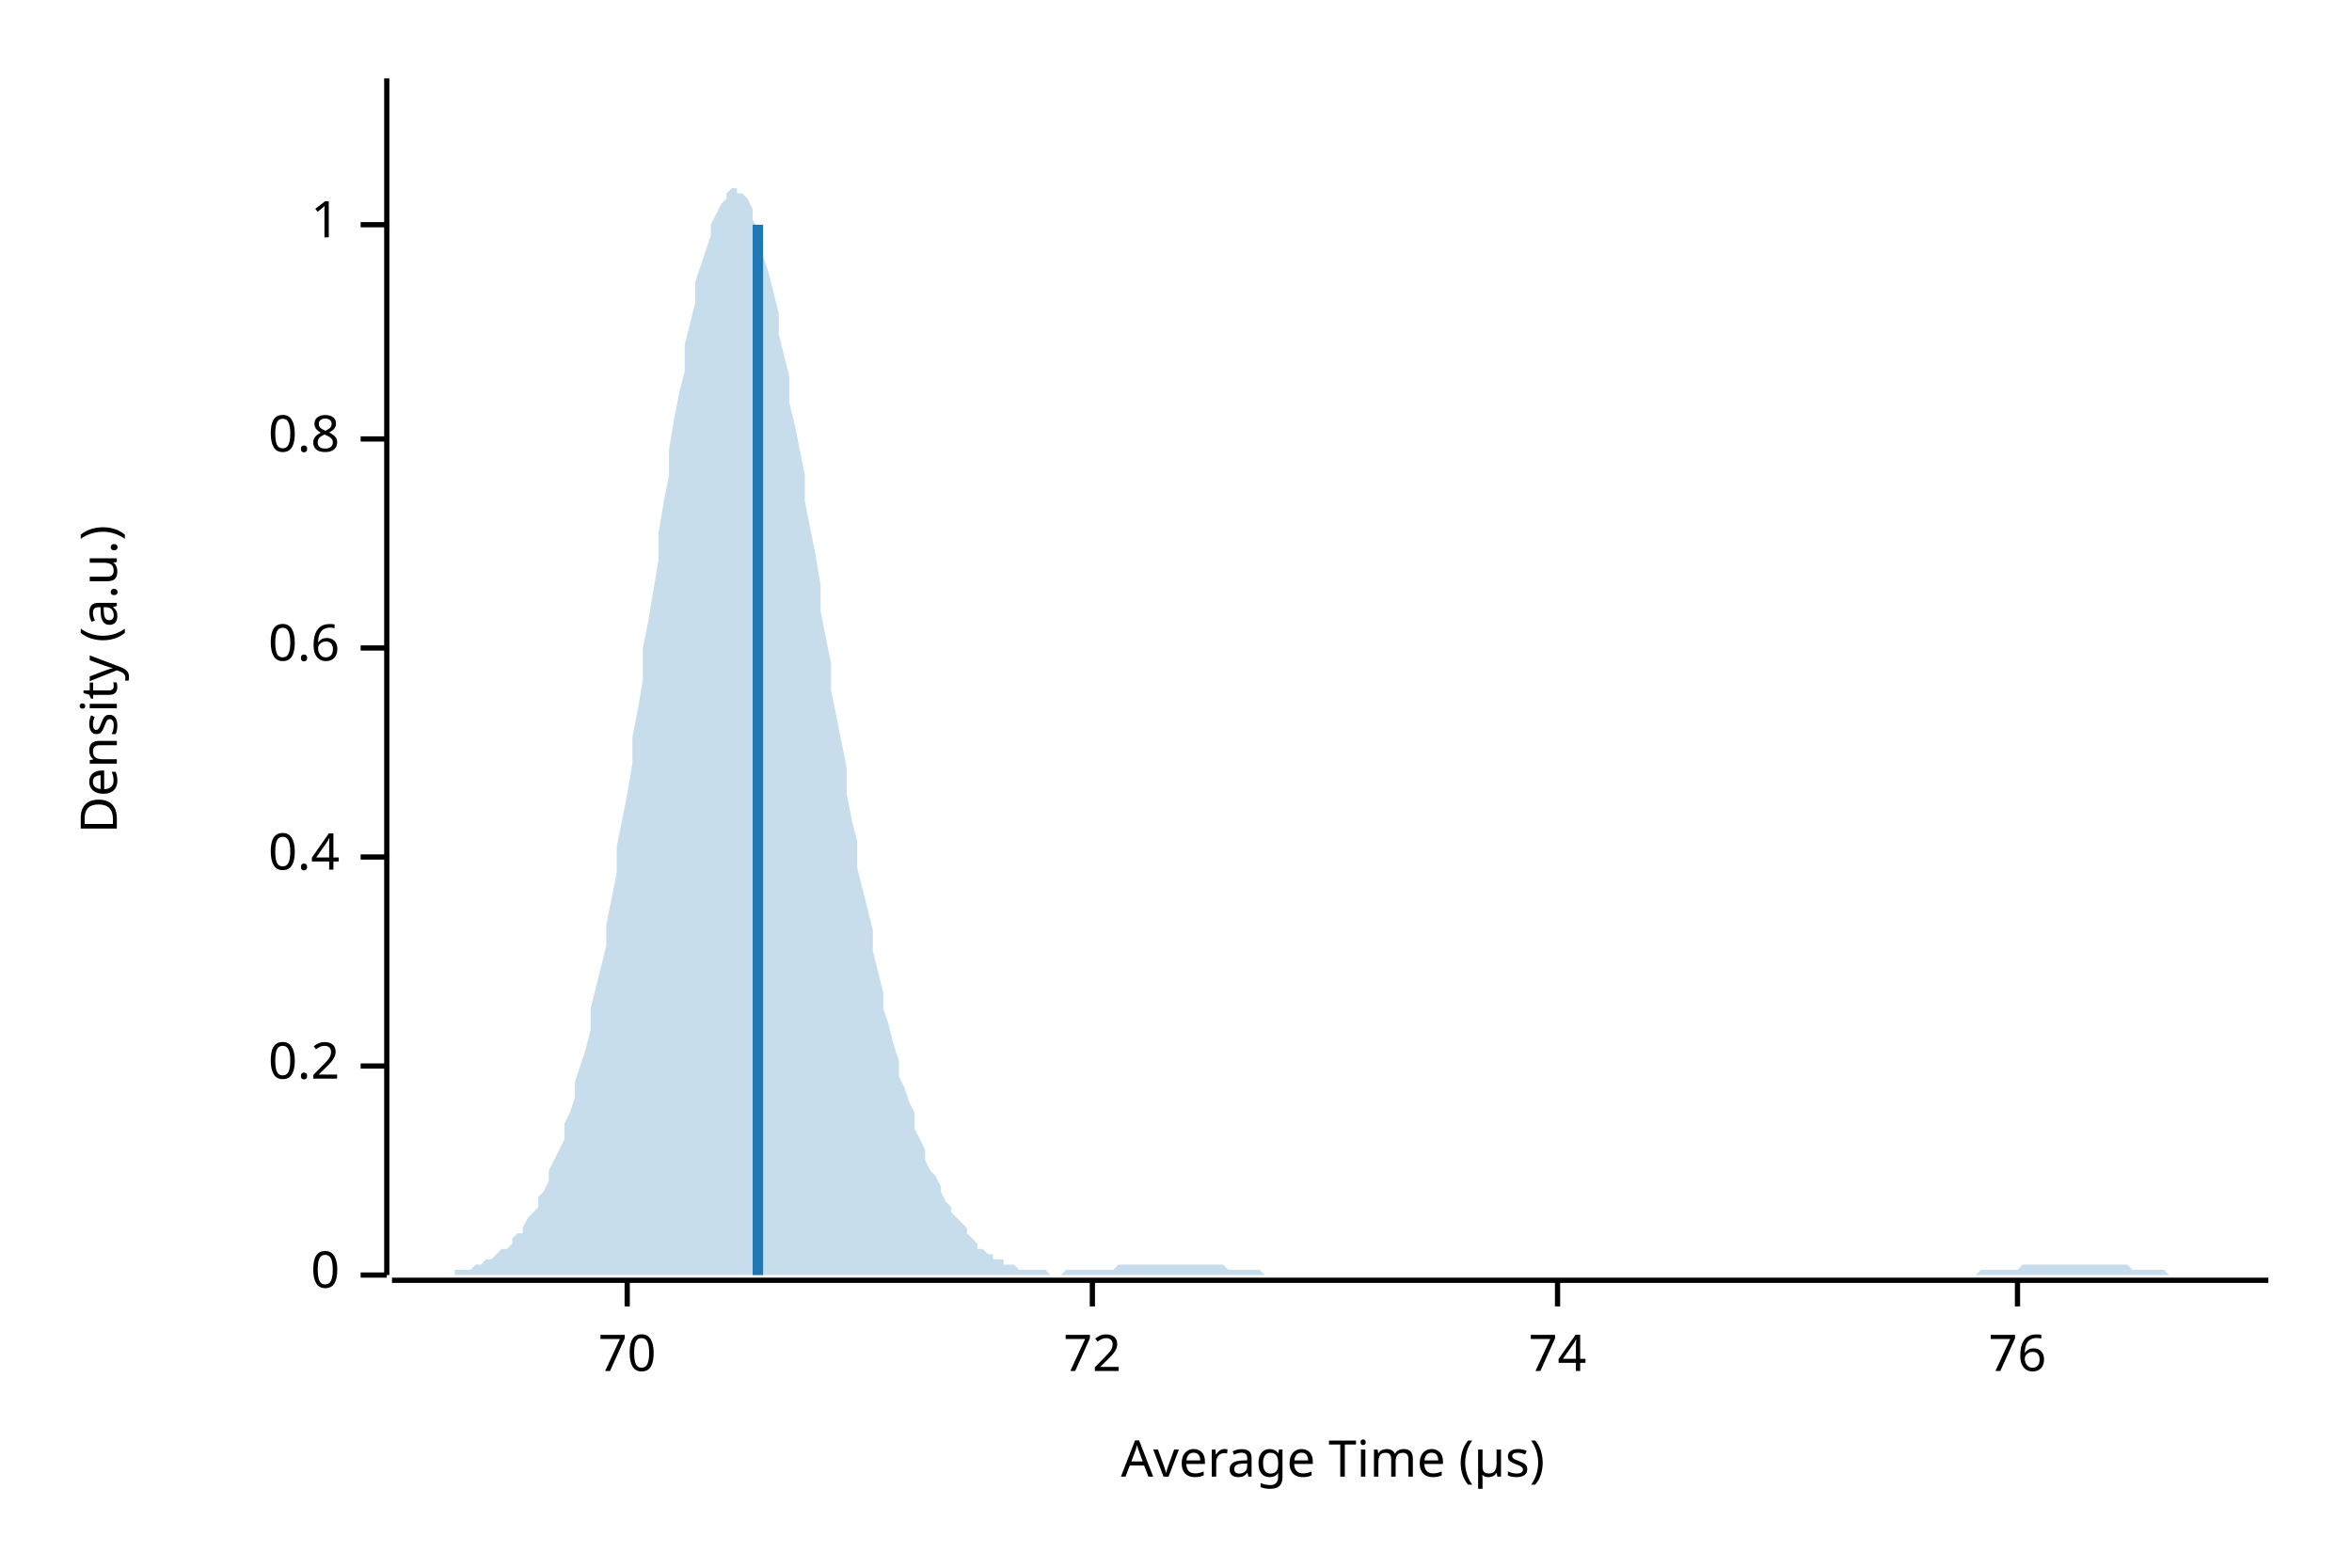
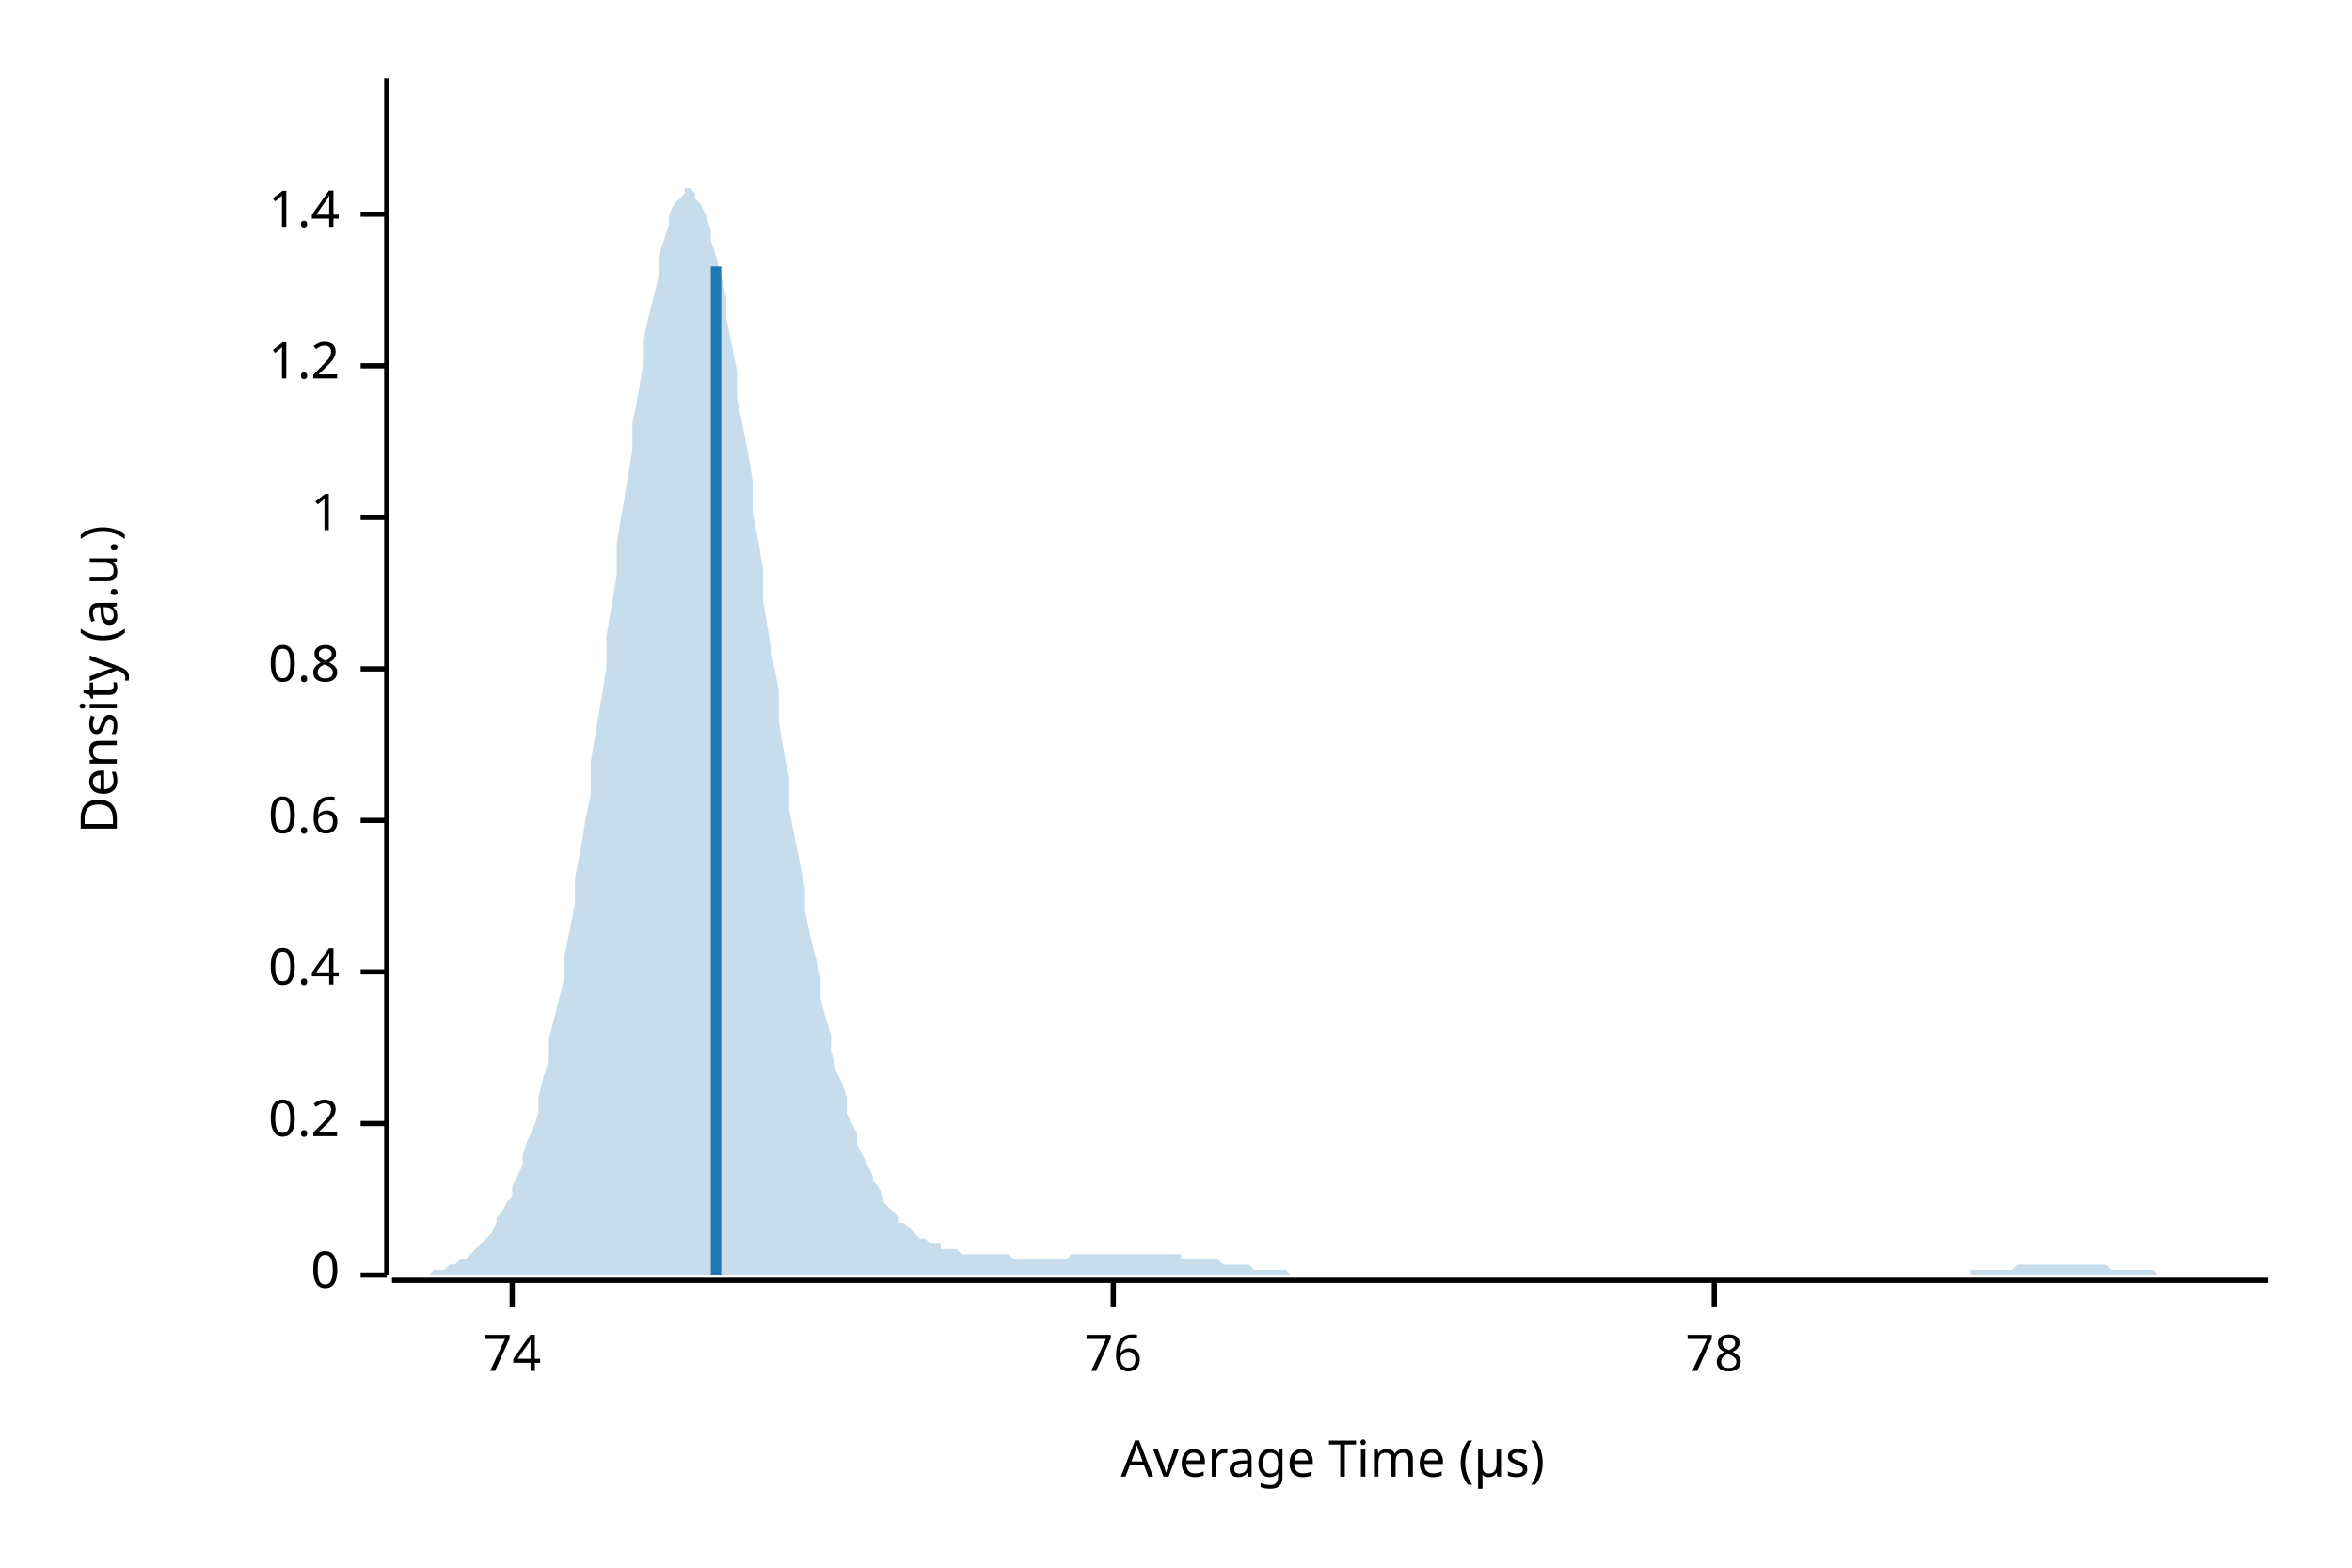
<svg xmlns="http://www.w3.org/2000/svg" width="450" height="300" viewBox="0 0 450 300">
  <text x="15" y="130" dy="0.76em" text-anchor="middle" font-family="sans-serif" font-size="9.677" opacity="1" fill="#000000" transform="rotate(270, 15, 130)">
Density (a.u.)
</text>
  <text x="255" y="285" dy="-0.5ex" text-anchor="middle" font-family="sans-serif" font-size="9.677" opacity="1" fill="#000000">
Average Time (µs)
</text>
  <polyline fill="none" opacity="1" stroke="#000000" stroke-width="1" points="74,15 74,244 " />
  <text x="65" y="244" dy="0.5ex" text-anchor="end" font-family="sans-serif" font-size="9.677" opacity="1" fill="#000000">
0
</text>
  <polyline fill="none" opacity="1" stroke="#000000" stroke-width="1" points="69,244 74,244 " />
-   <text x="65" y="204" dy="0.5ex" text-anchor="end" font-family="sans-serif" font-size="9.677" opacity="1" fill="#000000">
+   <text x="65" y="215" dy="0.5ex" text-anchor="end" font-family="sans-serif" font-size="9.677" opacity="1" fill="#000000">
0.2
</text>
-   <polyline fill="none" opacity="1" stroke="#000000" stroke-width="1" points="69,204 74,204 " />
-   <text x="65" y="164" dy="0.5ex" text-anchor="end" font-family="sans-serif" font-size="9.677" opacity="1" fill="#000000">
+   <polyline fill="none" opacity="1" stroke="#000000" stroke-width="1" points="69,215 74,215 " />
+   <text x="65" y="186" dy="0.5ex" text-anchor="end" font-family="sans-serif" font-size="9.677" opacity="1" fill="#000000">
0.4
</text>
-   <polyline fill="none" opacity="1" stroke="#000000" stroke-width="1" points="69,164 74,164 " />
-   <text x="65" y="124" dy="0.5ex" text-anchor="end" font-family="sans-serif" font-size="9.677" opacity="1" fill="#000000">
+   <polyline fill="none" opacity="1" stroke="#000000" stroke-width="1" points="69,186 74,186 " />
+   <text x="65" y="157" dy="0.5ex" text-anchor="end" font-family="sans-serif" font-size="9.677" opacity="1" fill="#000000">
0.6
</text>
-   <polyline fill="none" opacity="1" stroke="#000000" stroke-width="1" points="69,124 74,124 " />
-   <text x="65" y="84" dy="0.5ex" text-anchor="end" font-family="sans-serif" font-size="9.677" opacity="1" fill="#000000">
+   <polyline fill="none" opacity="1" stroke="#000000" stroke-width="1" points="69,157 74,157 " />
+   <text x="65" y="128" dy="0.5ex" text-anchor="end" font-family="sans-serif" font-size="9.677" opacity="1" fill="#000000">
0.8
</text>
-   <polyline fill="none" opacity="1" stroke="#000000" stroke-width="1" points="69,84 74,84 " />
-   <text x="65" y="43" dy="0.5ex" text-anchor="end" font-family="sans-serif" font-size="9.677" opacity="1" fill="#000000">
+   <polyline fill="none" opacity="1" stroke="#000000" stroke-width="1" points="69,128 74,128 " />
+   <text x="65" y="99" dy="0.5ex" text-anchor="end" font-family="sans-serif" font-size="9.677" opacity="1" fill="#000000">
1
</text>
-   <polyline fill="none" opacity="1" stroke="#000000" stroke-width="1" points="69,43 74,43 " />
+   <polyline fill="none" opacity="1" stroke="#000000" stroke-width="1" points="69,99 74,99 " />
+   <text x="65" y="70" dy="0.5ex" text-anchor="end" font-family="sans-serif" font-size="9.677" opacity="1" fill="#000000">
+ 1.2
+ </text>
+   <polyline fill="none" opacity="1" stroke="#000000" stroke-width="1" points="69,70 74,70 " />
+   <text x="65" y="41" dy="0.5ex" text-anchor="end" font-family="sans-serif" font-size="9.677" opacity="1" fill="#000000">
+ 1.4
+ </text>
+   <polyline fill="none" opacity="1" stroke="#000000" stroke-width="1" points="69,41 74,41 " />
  <polyline fill="none" opacity="1" stroke="#000000" stroke-width="1" points="75,245 434,245 " />
-   <text x="120" y="255" dy="0.76em" text-anchor="middle" font-family="sans-serif" font-size="9.677" opacity="1" fill="#000000">
- 70
- </text>
-   <polyline fill="none" opacity="1" stroke="#000000" stroke-width="1" points="120,245 120,250 " />
-   <text x="209" y="255" dy="0.76em" text-anchor="middle" font-family="sans-serif" font-size="9.677" opacity="1" fill="#000000">
- 72
- </text>
-   <polyline fill="none" opacity="1" stroke="#000000" stroke-width="1" points="209,245 209,250 " />
-   <text x="298" y="255" dy="0.76em" text-anchor="middle" font-family="sans-serif" font-size="9.677" opacity="1" fill="#000000">
+   <text x="98" y="255" dy="0.76em" text-anchor="middle" font-family="sans-serif" font-size="9.677" opacity="1" fill="#000000">
74
</text>
-   <polyline fill="none" opacity="1" stroke="#000000" stroke-width="1" points="298,245 298,250 " />
-   <text x="386" y="255" dy="0.76em" text-anchor="middle" font-family="sans-serif" font-size="9.677" opacity="1" fill="#000000">
+   <polyline fill="none" opacity="1" stroke="#000000" stroke-width="1" points="98,245 98,250 " />
+   <text x="213" y="255" dy="0.76em" text-anchor="middle" font-family="sans-serif" font-size="9.677" opacity="1" fill="#000000">
76
</text>
-   <polyline fill="none" opacity="1" stroke="#000000" stroke-width="1" points="386,245 386,250 " />
-   <polygon opacity="0.25" fill="#1F78B4" points="75,244 75,244 76,244 77,244 77,244 78,244 79,244 80,244 80,244 81,244 82,244 82,244 83,244 84,244 85,244 85,244 86,244 87,244 87,243 88,243 89,243 90,243 90,243 91,242 92,242 92,242 93,241 94,241 95,240 95,240 96,239 97,239 98,238 98,237 99,236 100,236 100,235 101,233 102,232 103,231 103,229 104,228 105,226 105,224 106,222 107,220 108,218 108,215 109,213 110,210 110,207 111,204 112,201 113,197 113,193 114,189 115,185 116,181 116,177 117,172 118,167 118,162 119,157 120,152 121,146 121,141 122,136 123,130 123,124 124,119 125,113 126,107 126,102 127,96 128,91 128,86 129,80 130,75 131,71 131,66 132,62 133,58 133,54 134,51 135,48 136,45 136,43 137,41 138,39 139,38 139,37 140,36 141,36 141,37 142,37 143,38 144,40 144,42 145,44 146,46 146,49 147,52 148,56 149,60 149,64 150,68 151,72 151,77 152,81 153,86 154,91 154,96 155,101 156,106 157,112 157,117 158,122 159,127 159,132 160,137 161,142 162,147 162,152 163,157 164,161 164,166 165,170 166,174 167,178 167,182 168,186 169,190 169,193 170,196 171,200 172,203 172,206 173,208 174,211 175,213 175,216 176,218 177,220 177,222 178,224 179,225 180,227 180,228 181,230 182,231 182,232 183,233 184,234 185,235 185,236 186,237 187,238 187,239 188,239 189,240 190,240 190,241 191,241 192,241 192,242 193,242 194,242 195,243 195,243 196,243 197,243 198,243 198,243 199,243 200,243 200,243 201,244 202,244 203,244 203,244 204,243 205,243 205,243 206,243 207,243 208,243 208,243 209,243 210,243 210,243 211,243 212,243 213,243 213,243 214,242 215,242 216,242 216,242 217,242 218,242 218,242 219,242 220,242 221,242 221,242 222,242 223,242 223,242 224,242 225,242 226,242 226,242 227,242 228,242 228,242 229,242 230,242 231,242 231,242 232,242 233,242 233,242 234,242 235,243 236,243 236,243 237,243 238,243 239,243 239,243 240,243 241,243 241,243 242,244 243,244 244,244 244,244 245,244 246,244 246,244 247,244 248,244 249,244 249,244 250,244 251,244 251,244 252,244 253,244 254,244 254,244 255,244 256,244 257,244 257,244 258,244 259,244 259,244 260,244 261,244 262,244 262,244 263,244 264,244 264,244 265,244 266,244 267,244 267,244 268,244 269,244 269,244 270,244 271,244 272,244 272,244 273,244 274,244 275,244 275,244 276,244 277,244 277,244 278,244 279,244 280,244 280,244 281,244 282,244 282,244 283,244 284,244 285,244 285,244 286,244 287,244 287,244 288,244 289,244 290,244 290,244 291,244 292,244 292,244 293,244 294,244 295,244 295,244 296,244 297,244 298,244 298,244 299,244 300,244 300,244 301,244 302,244 303,244 303,244 304,244 305,244 305,244 306,244 307,244 308,244 308,244 309,244 310,244 310,244 311,244 312,244 313,244 313,244 314,244 315,244 316,244 316,244 317,244 318,244 318,244 319,244 320,244 321,244 321,244 322,244 323,244 323,244 324,244 325,244 326,244 326,244 327,244 328,244 328,244 329,244 330,244 331,244 331,244 332,244 333,244 333,244 334,244 335,244 336,244 336,244 337,244 338,244 339,244 339,244 340,244 341,244 341,244 342,244 343,244 344,244 344,244 345,244 346,244 346,244 347,244 348,244 349,244 349,244 350,244 351,244 351,244 352,244 353,244 354,244 354,244 355,244 356,244 357,244 357,244 358,244 359,244 359,244 360,244 361,244 362,244 362,244 363,244 364,244 364,244 365,244 366,244 367,244 367,244 368,244 369,244 369,244 370,244 371,244 372,244 372,244 373,244 374,244 375,244 375,244 376,244 377,244 377,244 378,244 379,243 380,243 380,243 381,243 382,243 382,243 383,243 384,243 385,243 385,243 386,243 387,242 387,242 388,242 389,242 390,242 390,242 391,242 392,242 392,242 393,242 394,242 395,242 395,242 396,242 397,242 398,242 398,242 399,242 400,242 400,242 401,242 402,242 403,242 403,242 404,242 405,242 405,242 406,242 407,242 408,243 408,243 409,243 410,243 410,243 411,243 412,243 413,243 413,243 414,243 415,244 416,244 416,244 417,244 418,244 418,244 419,244 420,244 421,244 421,244 422,244 423,244 423,244 424,244 425,244 426,244 426,244 427,244 428,244 428,244 429,244 430,244 431,244 431,244 432,244 433,244 434,244 434,244 75,244 " />
-   <polyline fill="none" opacity="1" stroke="#1F78B4" stroke-width="2" points="145,244 145,43 " />
+   <polyline fill="none" opacity="1" stroke="#000000" stroke-width="1" points="213,245 213,250 " />
+   <text x="328" y="255" dy="0.76em" text-anchor="middle" font-family="sans-serif" font-size="9.677" opacity="1" fill="#000000">
+ 78
+ </text>
+   <polyline fill="none" opacity="1" stroke="#000000" stroke-width="1" points="328,245 328,250 " />
+   <polygon opacity="0.25" fill="#1F78B4" points="75,244 75,244 76,244 77,244 77,244 78,244 79,244 80,244 80,244 81,244 82,244 82,244 83,243 84,243 85,243 85,243 86,242 87,242 87,242 88,241 89,241 90,240 90,240 91,239 92,238 92,238 93,237 94,236 95,234 95,233 96,232 97,230 98,229 98,227 99,225 100,223 100,221 101,218 102,216 103,213 103,210 104,206 105,203 105,199 106,195 107,191 108,187 108,183 109,178 110,173 110,168 111,163 112,157 113,152 113,146 114,140 115,134 116,128 116,122 117,116 118,110 118,104 119,98 120,92 121,86 121,81 122,76 123,70 123,65 124,61 125,57 126,53 126,49 127,46 128,43 128,41 129,39 130,38 131,37 131,36 132,36 133,37 133,38 134,39 135,41 136,44 136,46 137,49 138,53 139,57 139,61 140,66 141,71 141,76 142,81 143,86 144,92 144,98 145,103 146,109 146,115 147,121 148,127 149,132 149,138 150,144 151,149 151,155 152,160 153,165 154,170 154,174 155,179 156,183 157,187 157,191 158,195 159,198 159,201 160,205 161,207 162,210 162,213 163,215 164,217 164,219 165,221 166,223 167,225 167,226 168,227 169,229 169,230 170,231 171,232 172,233 172,234 173,234 174,235 175,236 175,236 176,237 177,237 177,237 178,238 179,238 180,238 180,239 181,239 182,239 182,239 183,239 184,240 185,240 185,240 186,240 187,240 187,240 188,240 189,240 190,240 190,240 191,240 192,240 192,240 193,240 194,241 195,241 195,241 196,241 197,241 198,241 198,241 199,241 200,241 200,241 201,241 202,241 203,241 203,241 204,241 205,240 205,240 206,240 207,240 208,240 208,240 209,240 210,240 210,240 211,240 212,240 213,240 213,240 214,240 215,240 216,240 216,240 217,240 218,240 218,240 219,240 220,240 221,240 221,240 222,240 223,240 223,240 224,240 225,240 226,240 226,241 227,241 228,241 228,241 229,241 230,241 231,241 231,241 232,241 233,241 233,241 234,242 235,242 236,242 236,242 237,242 238,242 239,242 239,242 240,243 241,243 241,243 242,243 243,243 244,243 244,243 245,243 246,243 246,243 247,244 248,244 249,244 249,244 250,244 251,244 251,244 252,244 253,244 254,244 254,244 255,244 256,244 257,244 257,244 258,244 259,244 259,244 260,244 261,244 262,244 262,244 263,244 264,244 264,244 265,244 266,244 267,244 267,244 268,244 269,244 269,244 270,244 271,244 272,244 272,244 273,244 274,244 275,244 275,244 276,244 277,244 277,244 278,244 279,244 280,244 280,244 281,244 282,244 282,244 283,244 284,244 285,244 285,244 286,244 287,244 287,244 288,244 289,244 290,244 290,244 291,244 292,244 292,244 293,244 294,244 295,244 295,244 296,244 297,244 298,244 298,244 299,244 300,244 300,244 301,244 302,244 303,244 303,244 304,244 305,244 305,244 306,244 307,244 308,244 308,244 309,244 310,244 310,244 311,244 312,244 313,244 313,244 314,244 315,244 316,244 316,244 317,244 318,244 318,244 319,244 320,244 321,244 321,244 322,244 323,244 323,244 324,244 325,244 326,244 326,244 327,244 328,244 328,244 329,244 330,244 331,244 331,244 332,244 333,244 333,244 334,244 335,244 336,244 336,244 337,244 338,244 339,244 339,244 340,244 341,244 341,244 342,244 343,244 344,244 344,244 345,244 346,244 346,244 347,244 348,244 349,244 349,244 350,244 351,244 351,244 352,244 353,244 354,244 354,244 355,244 356,244 357,244 357,244 358,244 359,244 359,244 360,244 361,244 362,244 362,244 363,244 364,244 364,244 365,244 366,244 367,244 367,244 368,244 369,244 369,244 370,244 371,244 372,244 372,244 373,244 374,244 375,244 375,244 376,244 377,244 377,243 378,243 379,243 380,243 380,243 381,243 382,243 382,243 383,243 384,243 385,243 385,243 386,242 387,242 387,242 388,242 389,242 390,242 390,242 391,242 392,242 392,242 393,242 394,242 395,242 395,242 396,242 397,242 398,242 398,242 399,242 400,242 400,242 401,242 402,242 403,242 403,242 404,243 405,243 405,243 406,243 407,243 408,243 408,243 409,243 410,243 410,243 411,243 412,243 413,244 413,244 414,244 415,244 416,244 416,244 417,244 418,244 418,244 419,244 420,244 421,244 421,244 422,244 423,244 423,244 424,244 425,244 426,244 426,244 427,244 428,244 428,244 429,244 430,244 431,244 431,244 432,244 433,244 434,244 434,244 75,244 " />
+   <polyline fill="none" opacity="1" stroke="#1F78B4" stroke-width="2" points="137,244 137,51 " />
</svg>
